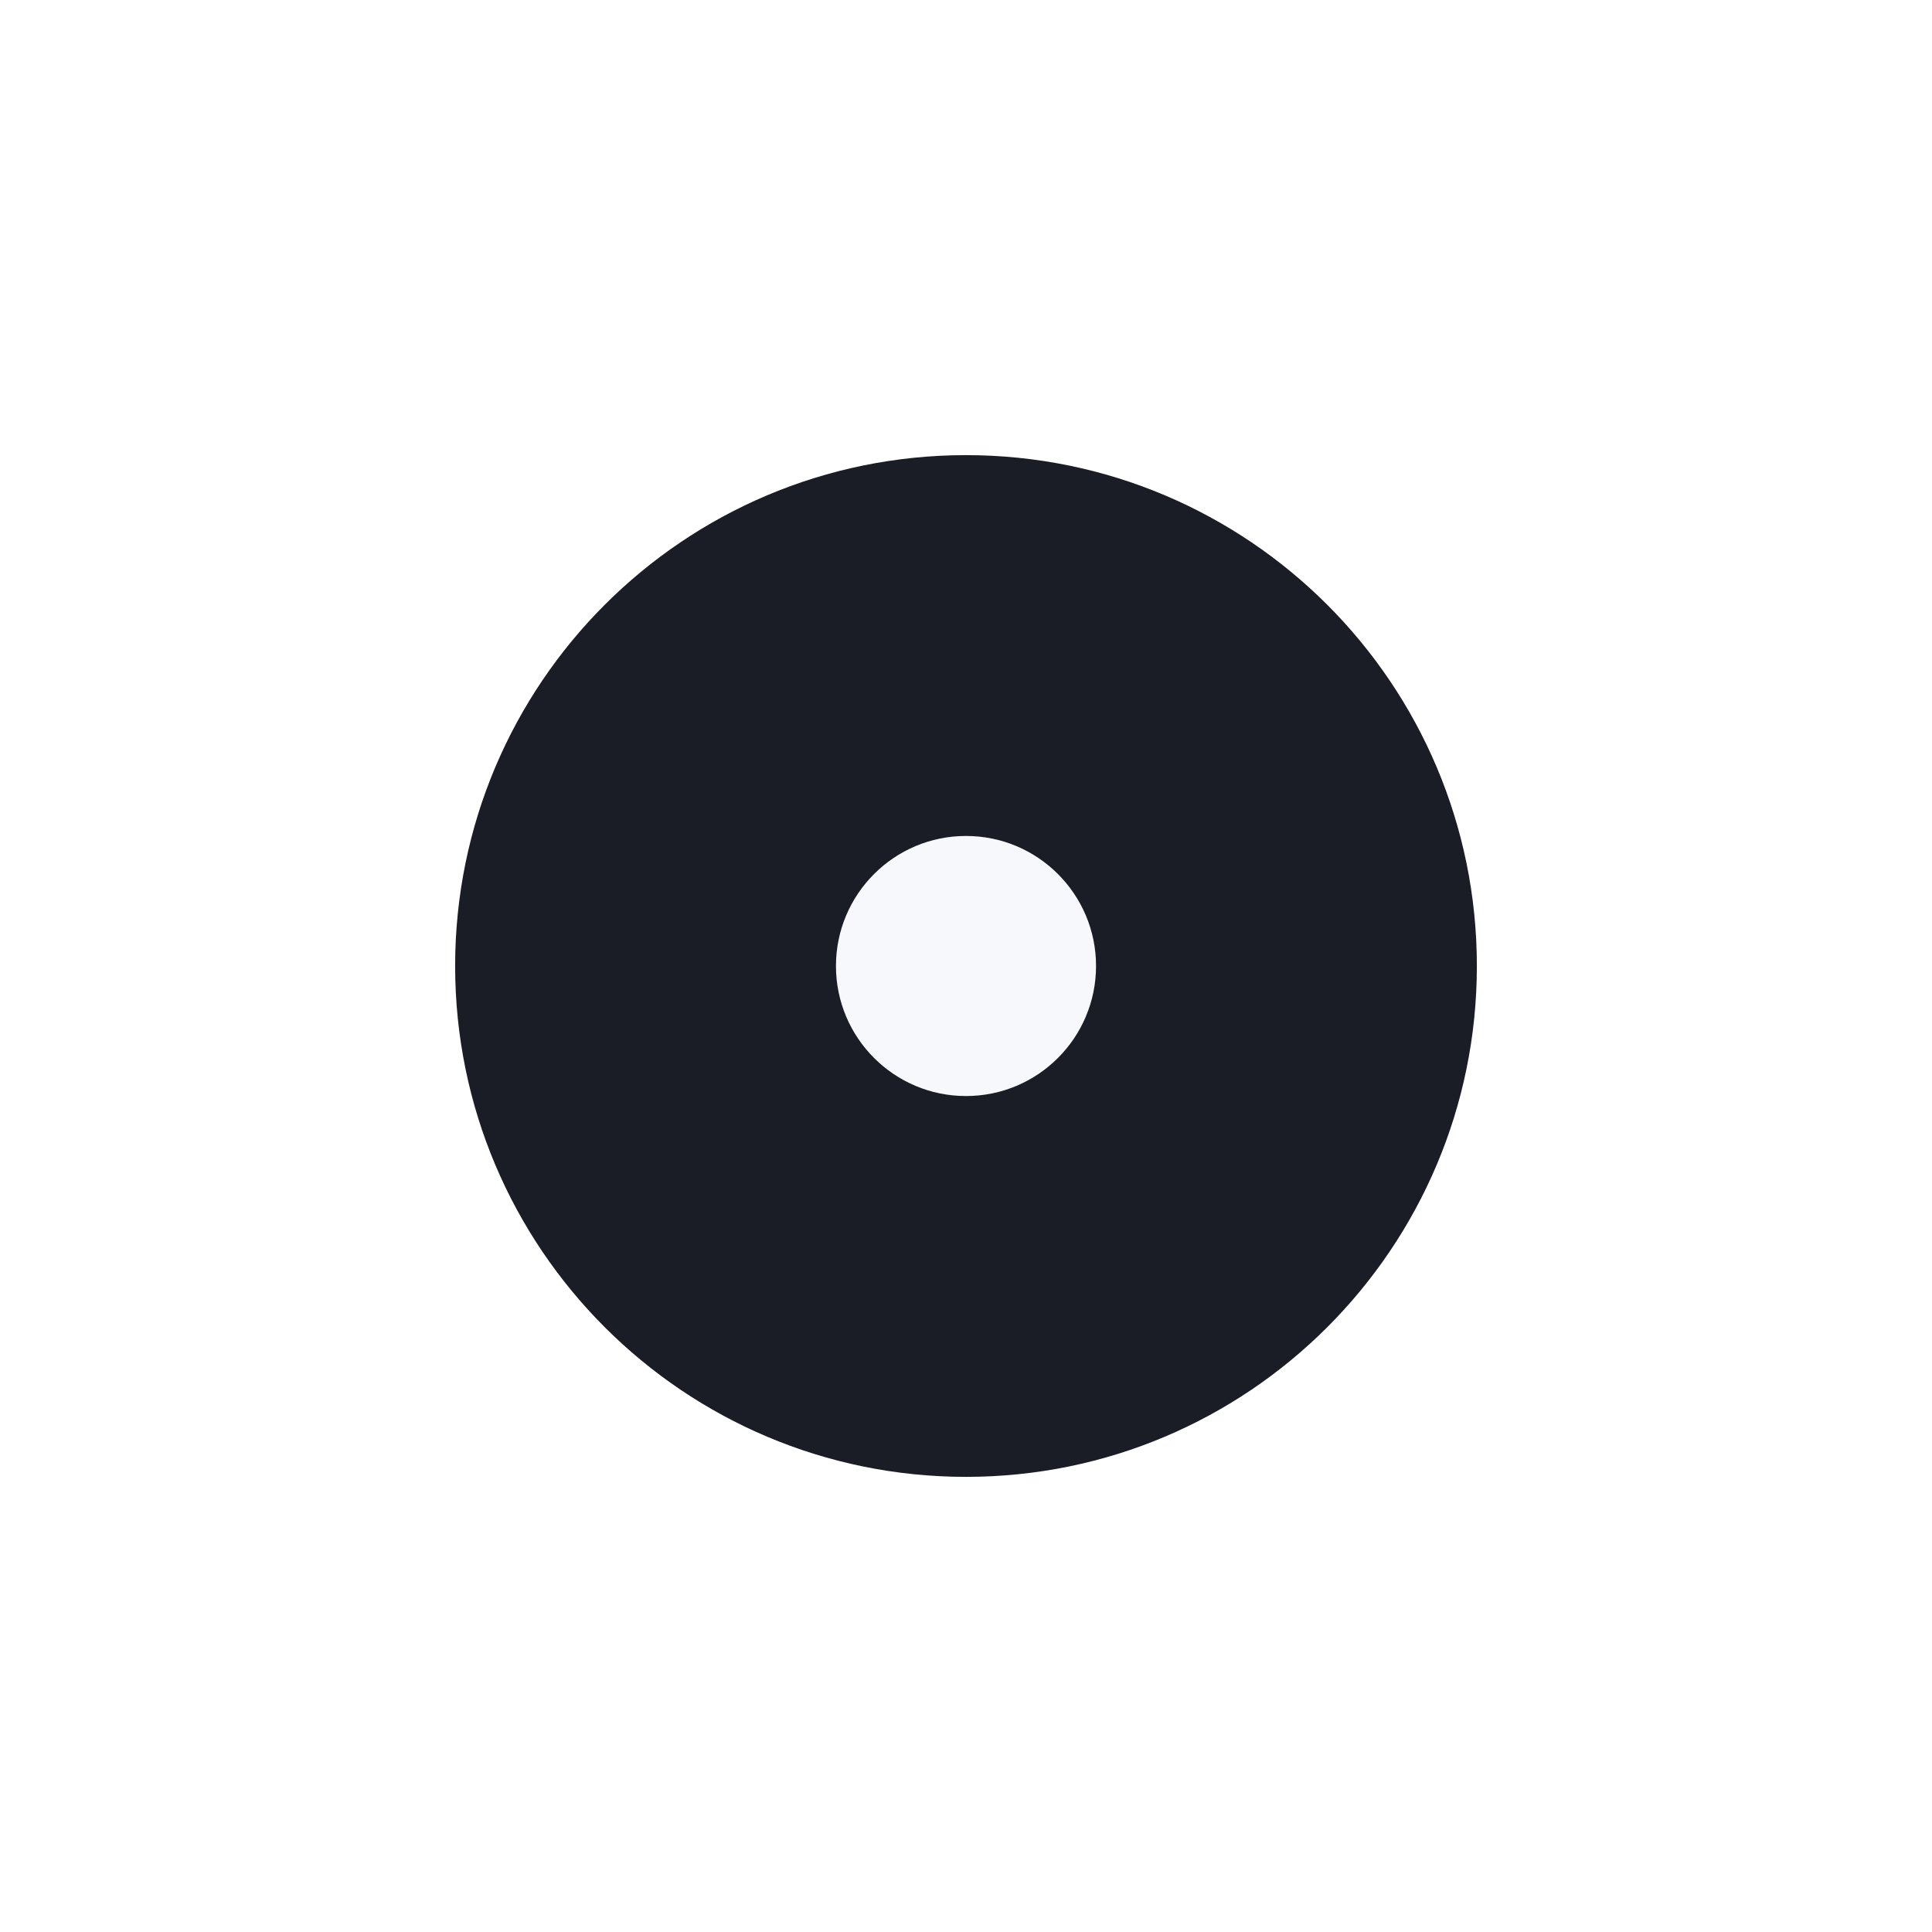
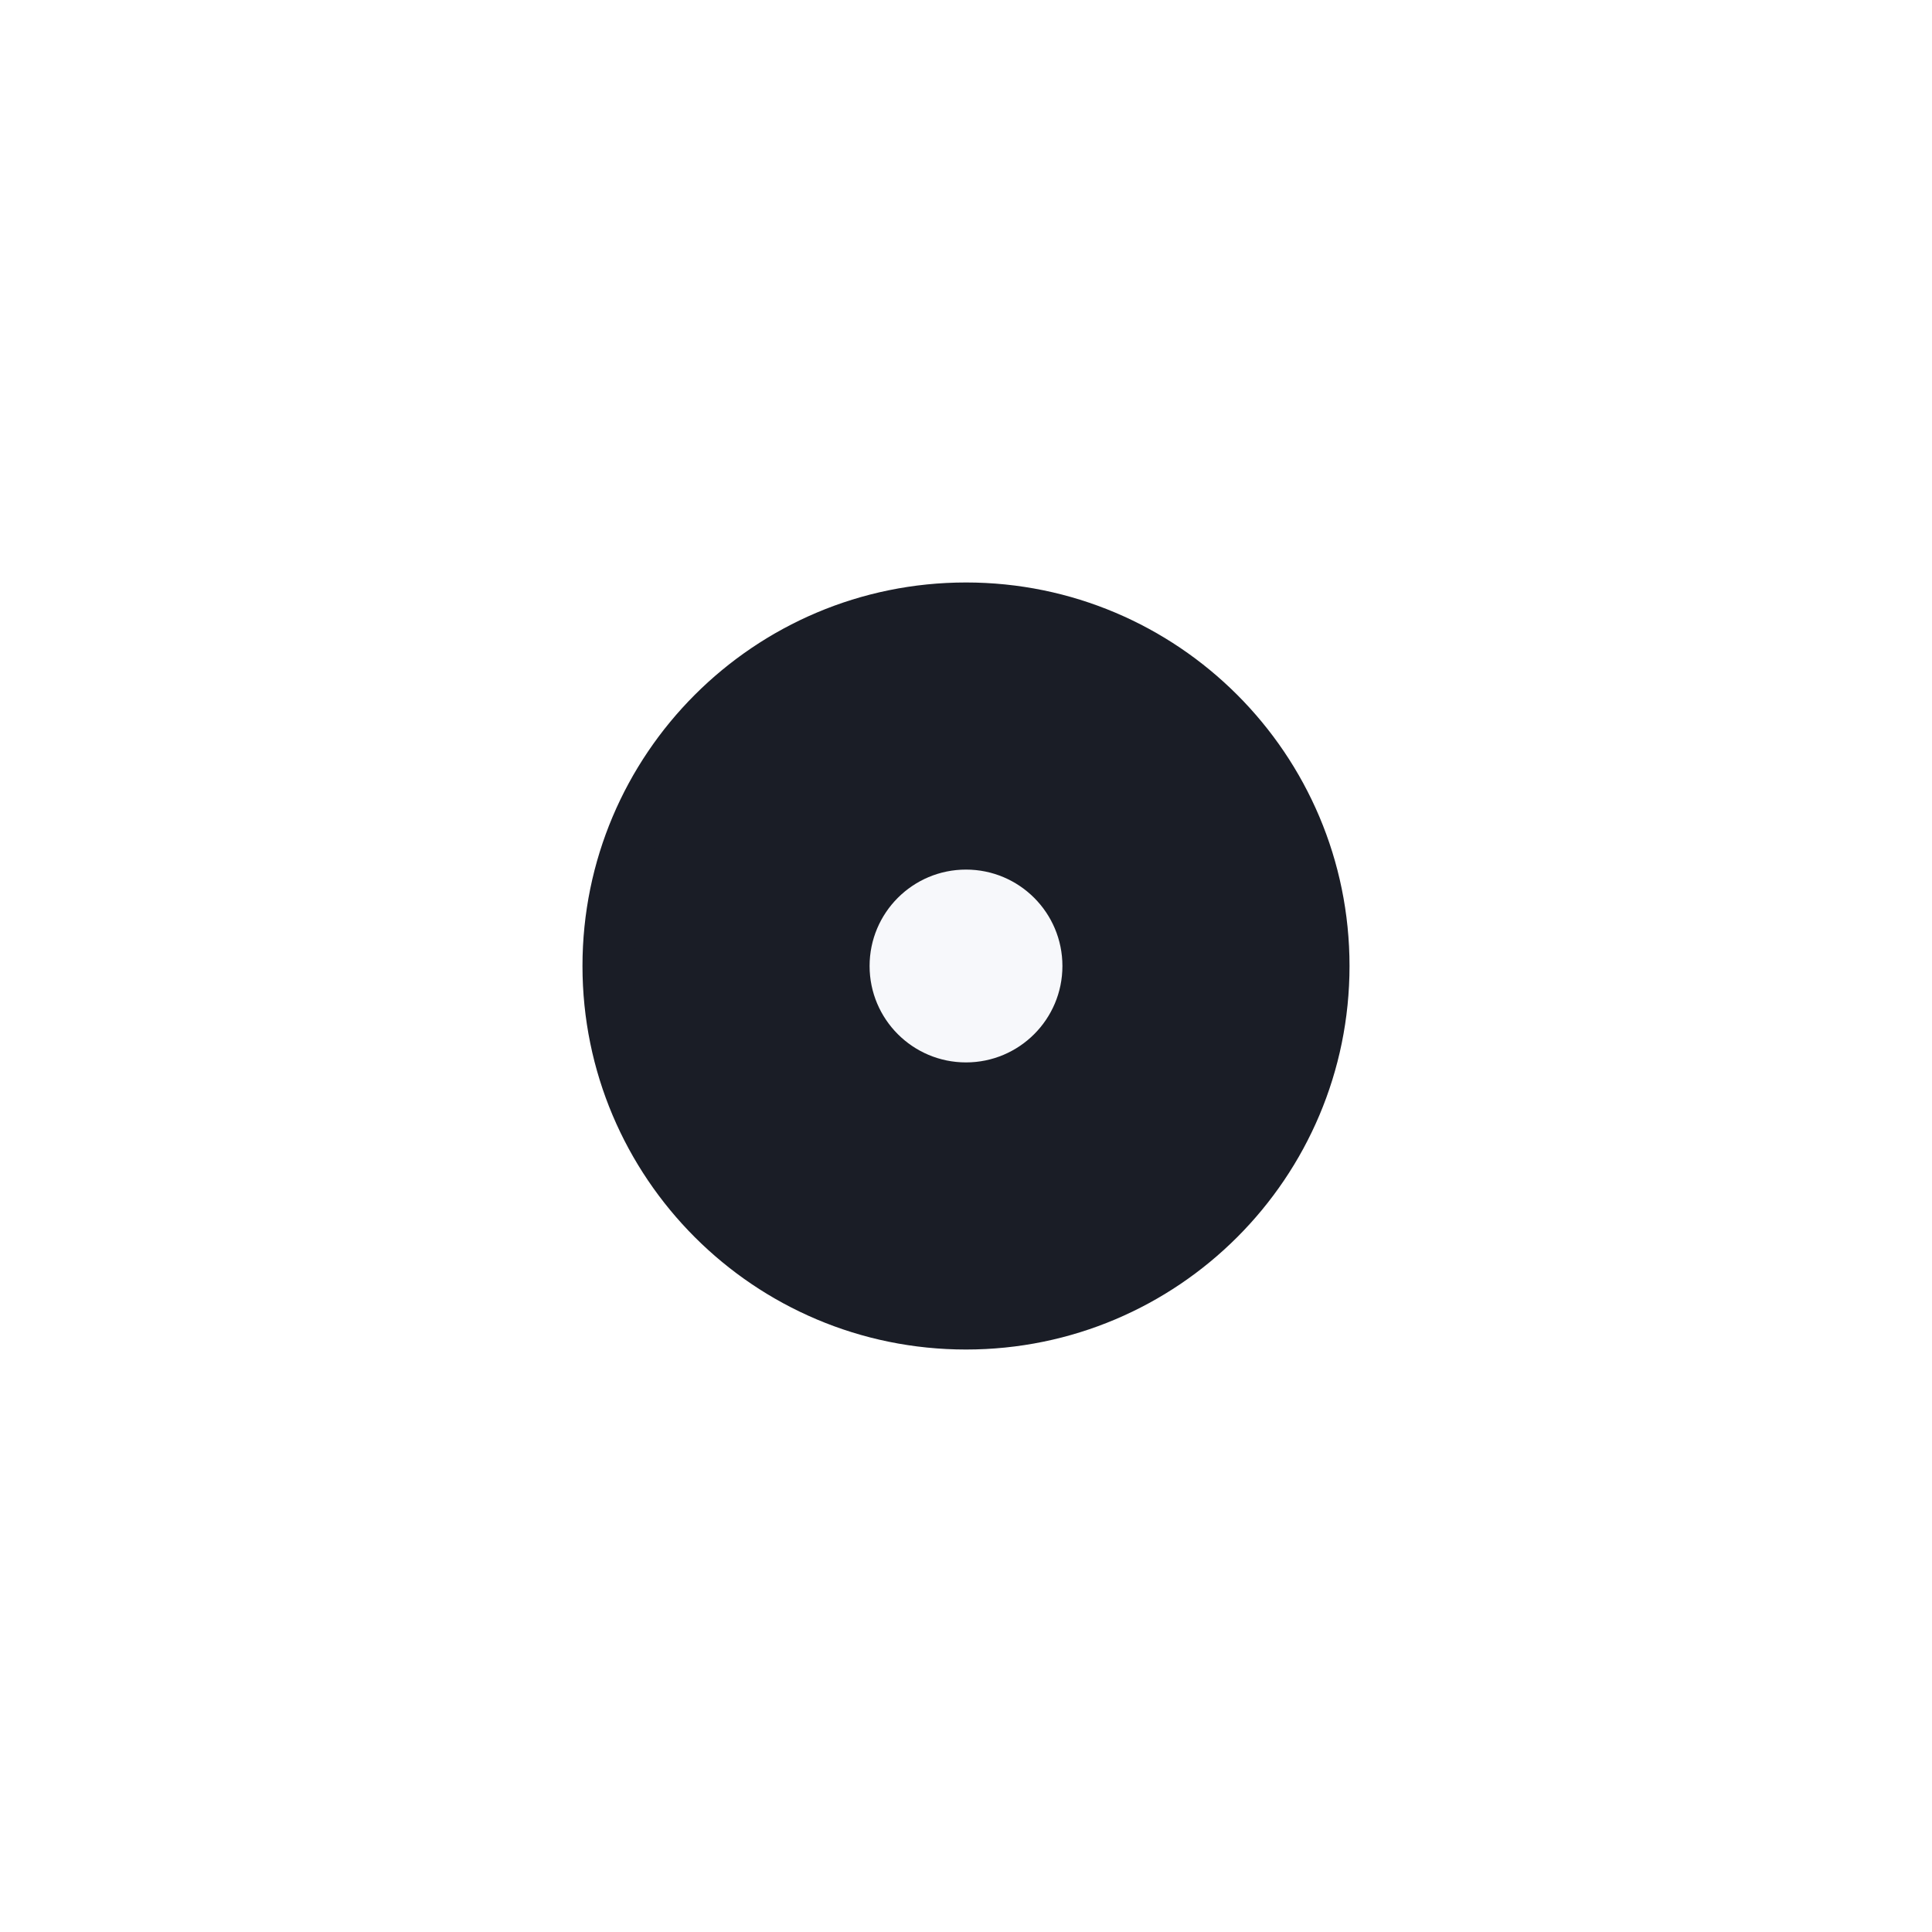
- <svg xmlns="http://www.w3.org/2000/svg" viewBox="-2 -2 104 104">
-   <path d="M24 50 a26 26 0 1 0 52 0a26 26 0 1 0 -52 0Z" fill="#1A1D26" stroke="#1A1D26" stroke-width="3" />
-   <path d="M43 50 a7 7 0 1 0 14 0a7 7 0 1 0 -14 0Z" fill="#F7F8FB" />
+ <svg xmlns="http://www.w3.org/2000/svg" viewBox="0 0 190 190">
+   <path d="M59.783 95a35.217 35.217 0 1 0 70.434 0a35.217 35.217 0 1 0 -70.434 0Z" fill="#1A1D26" stroke="#1A1D26" stroke-width="5" />
+   <path d="M85.519 95a9.481 9.481 0 1 0 18.963 0a9.481 9.481 0 1 0 -18.963 0Z" fill="#F7F8FB" />
</svg>
